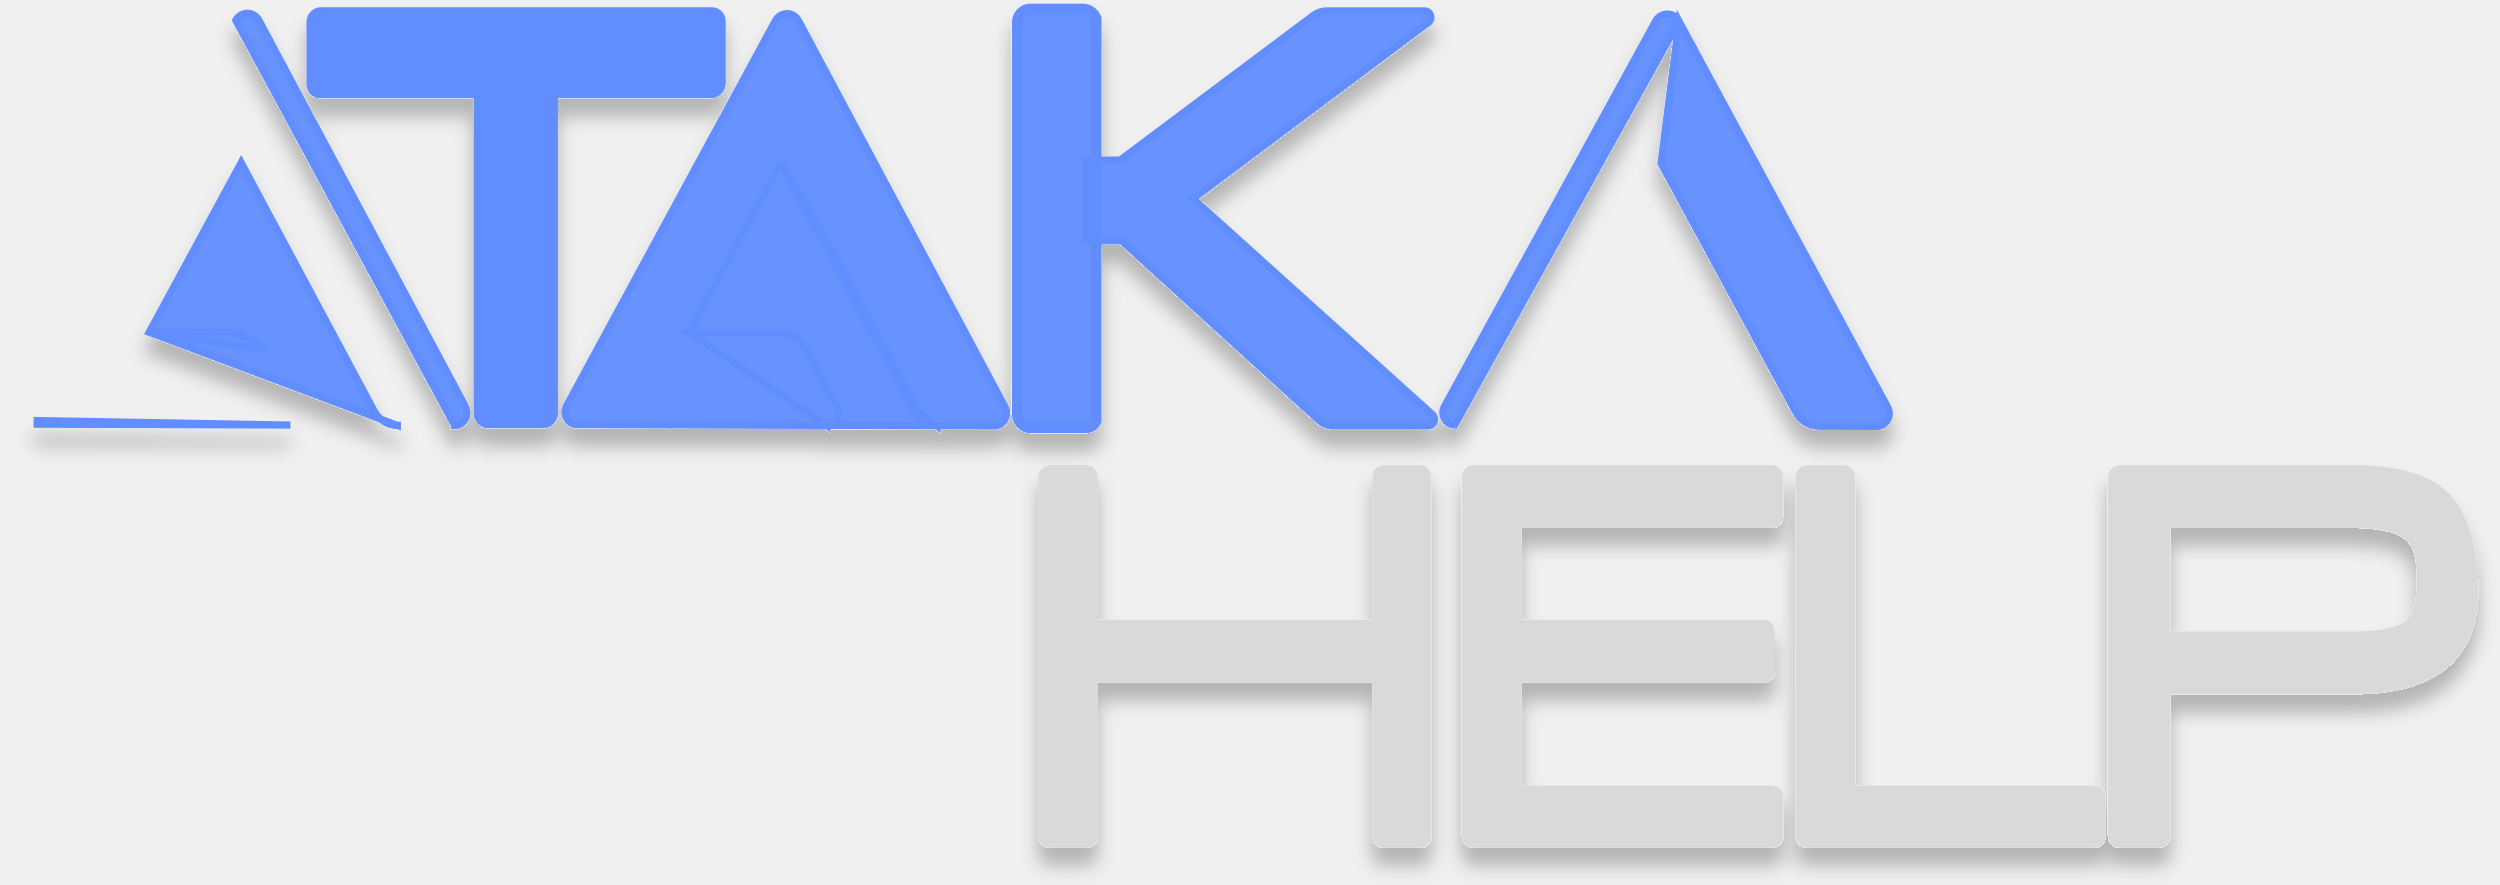
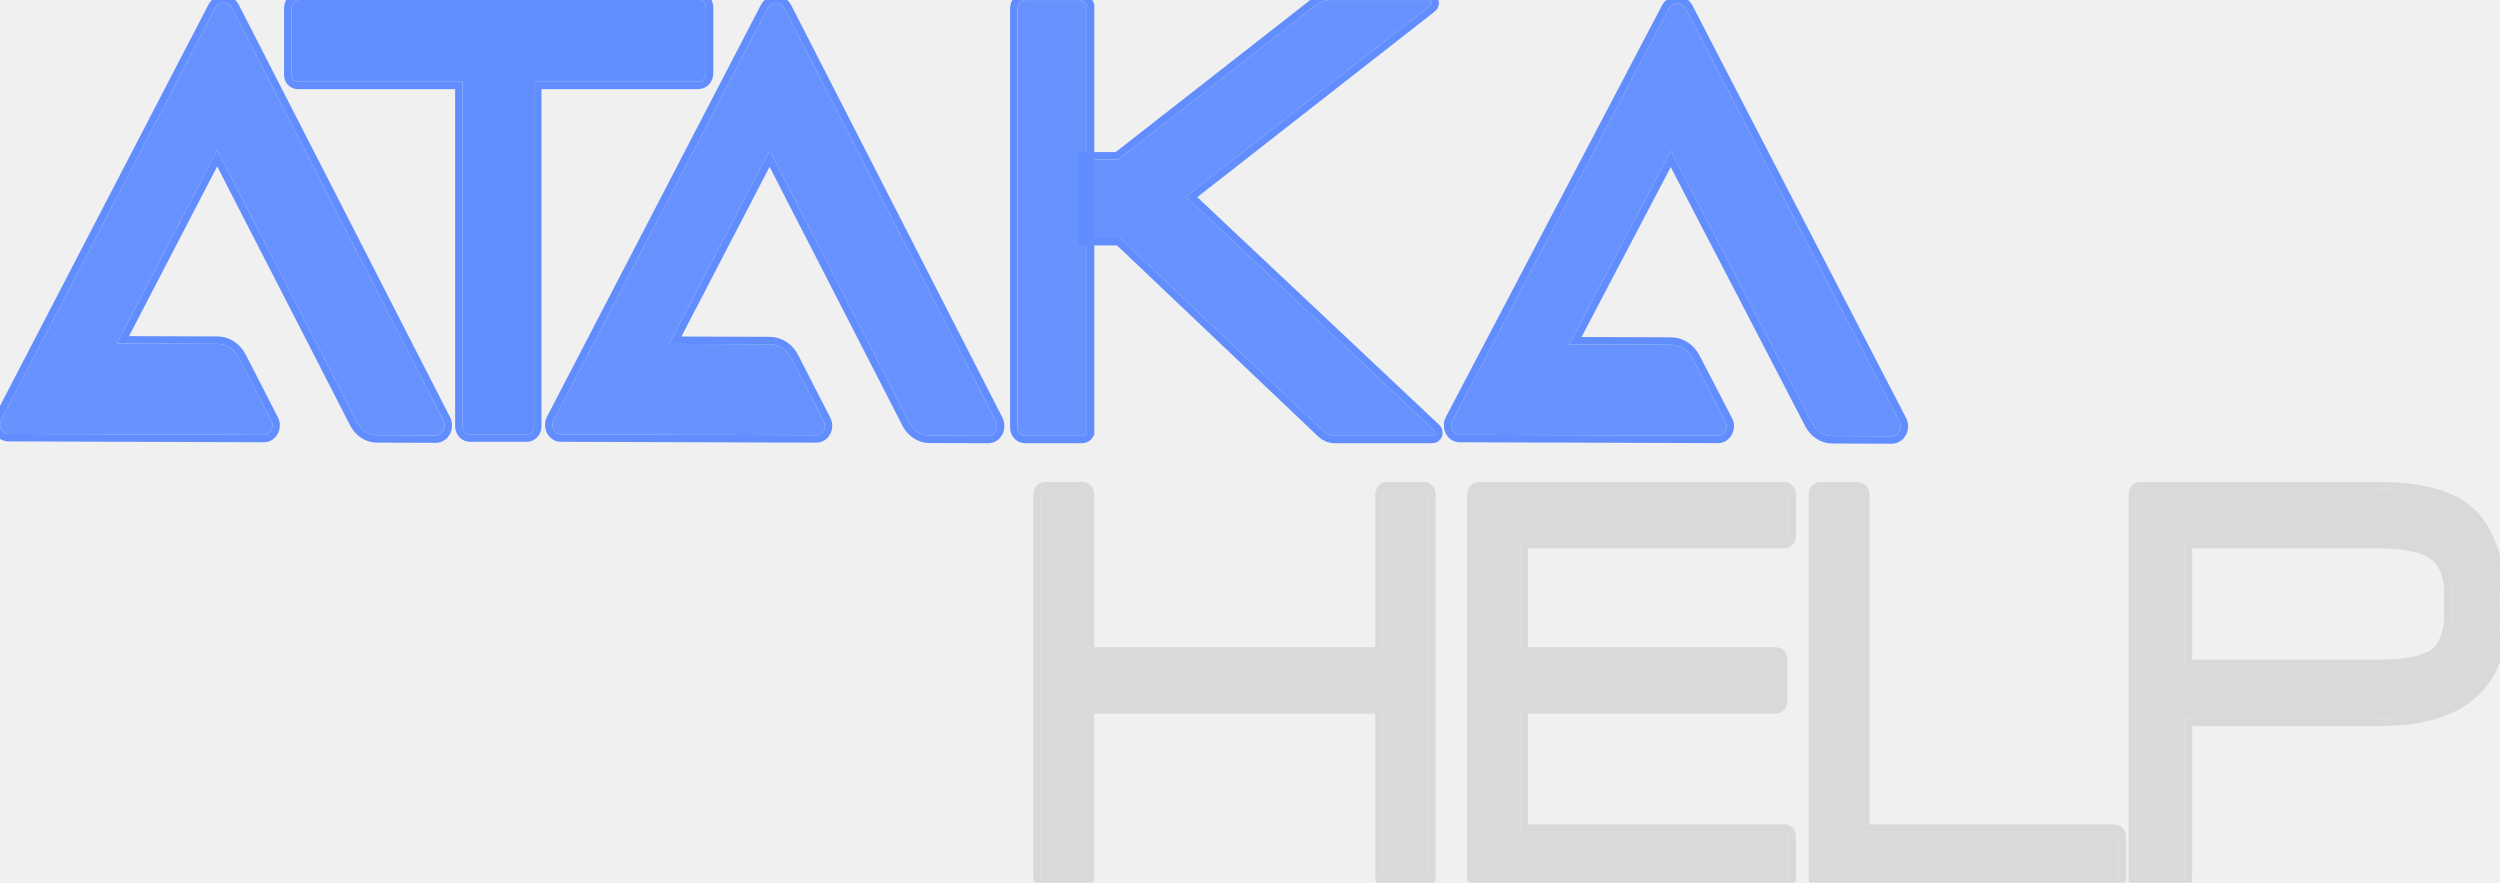
- <svg xmlns="http://www.w3.org/2000/svg" width="345" height="122" viewBox="0 0 345 122" fill="none">
-   <g filter="url(#filter0_d_3942_4437)">
-     <path d="M195.915 116.5C196.223 116.5 196.536 116.405 196.76 116.14C196.969 115.892 197.03 115.574 197.03 115.277V65.993C197.03 65.677 196.973 65.346 196.774 65.087C196.554 64.802 196.235 64.694 195.915 64.694H190.999C190.679 64.694 190.36 64.802 190.14 65.087C189.941 65.346 189.884 65.677 189.884 65.993V86.034H151V65.993C151 65.667 150.933 65.327 150.709 65.066C150.471 64.79 150.139 64.694 149.814 64.694H144.967C144.642 64.694 144.31 64.79 144.072 65.064C143.845 65.324 143.775 65.664 143.775 65.993V115.277C143.775 115.589 143.851 115.916 144.087 116.163C144.327 116.415 144.652 116.5 144.967 116.5H149.814C150.129 116.5 150.454 116.415 150.693 116.161C150.927 115.912 151 115.586 151 115.277V93.705H189.884V115.277C189.884 115.574 189.945 115.892 190.154 116.14C190.378 116.405 190.691 116.5 190.999 116.5H195.915Z" fill="#D9D9D9" stroke="#D9D9D9" />
-     <path d="M244.481 116.5C244.789 116.5 245.103 116.406 245.327 116.141C245.537 115.892 245.597 115.574 245.597 115.277V110.134C245.597 109.838 245.536 109.521 245.325 109.274C245.101 109.011 244.788 108.917 244.481 108.917H209.481V93.705H243.328C243.653 93.705 243.97 93.593 244.188 93.308C244.386 93.049 244.443 92.72 244.443 92.406V87.346C244.443 87.031 244.386 86.702 244.192 86.442C243.977 86.155 243.66 86.034 243.328 86.034H209.481V72.352H244.481C244.805 72.352 245.124 72.24 245.343 71.954C245.541 71.694 245.597 71.363 245.597 71.047V65.993C245.597 65.677 245.541 65.346 245.341 65.087C245.121 64.801 244.801 64.694 244.481 64.694H203.45C203.123 64.694 202.79 64.788 202.549 65.063C202.321 65.324 202.252 65.665 202.252 65.993V115.277C202.252 115.588 202.327 115.916 202.565 116.164C202.807 116.416 203.133 116.5 203.45 116.5H244.481Z" fill="#D9D9D9" stroke="#D9D9D9" />
-     <path d="M288.898 116.5C289.213 116.5 289.538 116.415 289.779 116.164C290.016 115.916 290.091 115.589 290.091 115.277V110.134C290.091 109.823 290.015 109.498 289.778 109.251C289.537 109.001 289.212 108.917 288.898 108.917H255.512V65.993C255.512 65.665 255.443 65.325 255.216 65.064C254.978 64.789 254.646 64.694 254.32 64.694H249.475C249.149 64.694 248.818 64.79 248.58 65.066C248.356 65.327 248.289 65.667 248.289 65.993V115.277C248.289 115.586 248.361 115.912 248.595 116.161C248.835 116.415 249.16 116.5 249.475 116.5H288.898Z" fill="#D9D9D9" stroke="#D9D9D9" />
-     <path d="M337.599 68.455L337.599 68.455L337.593 68.448C336.288 67.136 334.542 66.196 332.376 65.586L332.374 65.586C330.225 64.991 327.693 64.694 324.787 64.694H292.592C292.267 64.694 291.935 64.789 291.696 65.064C291.469 65.325 291.4 65.665 291.4 65.993V115.277C291.4 115.588 291.475 115.915 291.711 116.163C291.952 116.415 292.277 116.5 292.592 116.5H297.739C298.065 116.5 298.402 116.422 298.657 116.182C298.917 115.937 299.008 115.604 299.008 115.277V95.302H324.787C330.249 95.302 334.438 94.182 337.266 91.858C340.114 89.519 341.502 86.029 341.502 81.486C341.502 78.457 341.167 75.857 340.485 73.705C339.8 71.514 338.845 69.754 337.599 68.455ZM333.323 84.65L333.321 84.654C333.003 85.368 332.523 85.946 331.884 86.398L331.344 86.649C329.96 87.293 327.72 87.644 324.561 87.644H299.008V72.352H324.561C326.181 72.352 327.526 72.456 328.614 72.667L328.627 72.67L328.64 72.671C329.724 72.822 330.621 73.078 331.33 73.421C332.256 73.906 332.924 74.585 333.326 75.435L333.327 75.437C333.749 76.315 333.976 77.422 333.976 78.759V81.243C333.976 82.573 333.749 83.71 333.323 84.65Z" fill="#D9D9D9" stroke="#D9D9D9" />
-     <path d="M20.587 45.861L33.296 45.902C33.296 45.902 33.296 45.902 33.296 45.902L33.297 45.902L33.296 46.402C34.509 46.402 35.626 47.101 36.237 48.231L20.587 45.861ZM20.587 45.861L33.281 22.447L37.813 30.919L38.14 31.53L38.145 31.525L51.655 56.742L51.655 56.742C52.298 57.94 53.503 58.702 54.829 58.702L54.828 58.702L54.83 58.202V58.702L20.587 45.861ZM39.58 58.652C39.58 58.652 39.58 58.652 39.58 58.652L5.13 58.539C5.13 58.539 5.13 58.539 5.129 58.539L5.128 58.539L5.13 58.039L39.58 58.652ZM39.58 58.652L39.582 58.652L39.584 58.152L39.58 58.652ZM62.741 58.727L62.742 58.727L62.744 58.227L62.74 58.727L62.741 58.727ZM62.741 58.727C64.09 58.737 64.826 57.224 64.222 56.083L64.221 56.081L35.743 2.825C35.743 2.825 35.742 2.824 35.742 2.824C35.044 1.5 33.244 1.509 32.536 2.815L62.741 58.727Z" fill="#618DFE" fill-opacity="0.944" stroke="#618DFE" />
-     <path d="M199.334 56.086C198.733 57.184 199.447 58.654 200.759 58.654L231.708 2.936C231 1.621 229.193 1.61 228.475 2.921L199.334 56.085L199.334 56.086ZM260.501 56.195L231.708 2.937L229.223 22.546L233.81 31.036L234.191 31.74L234.196 31.733L247.807 56.857L247.807 56.858C248.458 58.058 249.674 58.808 251 58.816L251.001 58.816L259.011 58.841H259.013C260.362 58.841 261.11 57.34 260.502 56.198L260.501 56.195Z" fill="#618DFE" fill-opacity="0.944" stroke="#618DFE" />
-     <path d="M95.048 45.913L107.757 45.955C107.757 45.955 107.757 45.955 107.757 45.955C109.168 45.956 110.447 46.767 111.137 48.045L111.138 48.047L115.474 56.144C115.474 56.145 115.474 56.145 115.474 56.145C116.063 57.238 115.356 58.714 114.041 58.704L114.043 58.704L114.045 58.204L114.041 58.704L95.048 45.913ZM95.048 45.913L107.741 22.499M95.048 45.913L107.741 22.499M112.66 31.678L126.116 56.794L126.116 56.794C126.759 57.992 127.963 58.754 129.29 58.754L129.289 58.754L129.29 58.254V58.754L126.557 56.557L112.983 31.222L112.66 31.678ZM112.66 31.678L112.28 30.969L112.279 30.966L112.712 30.734L107.741 22.499M112.66 31.678L112.655 31.685L112.274 30.972L107.741 22.499M79.591 58.593V58.093L79.589 58.593L79.59 58.593C78.281 58.592 77.588 57.115 78.175 56.026L78.176 56.025L106.997 2.868C107.707 1.558 109.505 1.555 110.209 2.876C110.209 2.877 110.209 2.877 110.209 2.877L138.682 56.135L138.683 56.137C139.286 57.276 138.559 58.789 137.202 58.779L137.203 58.779L137.205 58.279L137.201 58.779L79.591 58.593Z" fill="#618DFE" fill-opacity="0.944" stroke="#618DFE" />
-     <path d="M150.281 22.094H149.781V22.594V32.734V33.234H150.281H154.78L182.062 58.058L182.063 58.059C182.574 58.52 183.224 58.774 183.9 58.774H197.089C197.515 58.779 197.81 58.493 197.918 58.182C198.025 57.873 197.972 57.481 197.676 57.207L197.676 57.207L197.671 57.203L164.645 27.428L197.103 3.125C197.104 3.124 197.106 3.123 197.107 3.122C197.451 2.87 197.529 2.46 197.432 2.138C197.335 1.814 197.037 1.508 196.596 1.508H183.108C182.43 1.508 181.769 1.733 181.223 2.145C181.222 2.145 181.222 2.145 181.222 2.145L154.576 22.094H150.281Z" fill="#618DFE" fill-opacity="0.944" stroke="#618DFE" />
-     <path d="M151.161 58.287L151.262 58.113V57.912V2.72V2.563L151.198 2.419C150.898 1.735 150.232 1.258 149.458 1.258H142.17C141.157 1.258 140.402 2.113 140.402 3.081V57.201C140.402 58.169 141.157 59.024 142.17 59.024H149.895C150.419 59.024 150.9 58.738 151.161 58.287Z" fill="#618DFE" fill-opacity="0.944" stroke="#618DFE" stroke-width="1.5" />
-     <path d="M44.27 1.5C43.425 1.5 42.789 2.212 42.789 3.037V11.666C42.789 12.403 43.366 13.053 44.128 13.053H65.854V57.056C65.854 57.883 66.499 58.592 67.337 58.592H75.021C75.864 58.592 76.496 57.87 76.496 57.056V13.053H98.135C98.998 13.053 99.652 12.322 99.652 11.479V2.919C99.652 2.159 99.06 1.5 98.276 1.5H44.27Z" fill="#618DFE" stroke="#618DFE" />
+ <svg xmlns="http://www.w3.org/2000/svg" width="337" height="119" viewBox="0 0 337 119" fill="none">
+   <g clip-path="url(#clip0_4215_15071)">
+     <mask id="path-1-outside-1_4215_15071" maskUnits="userSpaceOnUse" x="139.276" y="64.966" width="55" height="56" fill="black">
+       <rect fill="white" x="139.276" y="64.966" width="55" height="56" />
+       <path fill-rule="evenodd" clip-rule="evenodd" d="M191.915 119C192.329 119 192.53 118.745 192.53 118.245V66.8C192.53 66.239 192.329 65.966 191.915 65.966H186.999C186.586 65.966 186.384 66.239 186.384 66.8V88.242H146.5V66.8C146.5 66.239 146.274 65.966 145.814 65.966H140.968C140.507 65.966 140.276 66.239 140.276 66.8V118.245C140.276 118.745 140.507 119 140.968 119H145.814C146.274 119 146.5 118.745 146.5 118.245V95.205H186.384V118.245C186.384 118.745 186.586 119 186.999 119H191.915Z" />
+     </mask>
+     <path fill-rule="evenodd" clip-rule="evenodd" d="M191.915 119C192.329 119 192.53 118.745 192.53 118.245V66.8C192.53 66.239 192.329 65.966 191.915 65.966H186.999C186.586 65.966 186.384 66.239 186.384 66.8V88.242H146.5V66.8C146.5 66.239 146.274 65.966 145.814 65.966H140.968C140.507 65.966 140.276 66.239 140.276 66.8V118.245C140.276 118.745 140.507 119 140.968 119H145.814C146.274 119 146.5 118.745 146.5 118.245V95.205H186.384V118.245C186.384 118.745 186.586 119 186.999 119H191.915Z" fill="#D9D9D9" />
+     <path fill-rule="evenodd" clip-rule="evenodd" d="M191.915 119C192.329 119 192.53 118.745 192.53 118.245V66.8C192.53 66.239 192.329 65.966 191.915 65.966H186.999C186.586 65.966 186.384 66.239 186.384 66.8V88.242H146.5V66.8C146.5 66.239 146.274 65.966 145.814 65.966H140.968C140.507 65.966 140.276 66.239 140.276 66.8V118.245C140.276 118.745 140.507 119 140.968 119H145.814C146.274 119 146.5 118.745 146.5 118.245V95.205H186.384V118.245C186.384 118.745 186.586 119 186.999 119H191.915Z" stroke="#D9D9D9" stroke-width="2" mask="url(#path-1-outside-1_4215_15071)" />
+     <mask id="path-2-outside-2_4215_15071" maskUnits="userSpaceOnUse" x="197.754" y="64.966" width="45" height="56" fill="black">
+       <rect fill="white" x="197.754" y="64.966" width="45" height="56" />
+       <path fill-rule="evenodd" clip-rule="evenodd" d="M240.483 119C240.898 119 241.099 118.745 241.099 118.245V112.877C241.099 112.382 240.898 112.129 240.483 112.129H204.983V95.205H239.33C239.744 95.205 239.945 94.925 239.945 94.372V89.089C239.945 88.535 239.744 88.242 239.33 88.242H204.983V72.916H240.483C240.898 72.916 241.099 72.636 241.099 72.076V66.8C241.099 66.239 240.898 65.966 240.483 65.966H199.452C198.984 65.966 198.754 66.239 198.754 66.8V118.245C198.754 118.745 198.984 119 199.452 119H240.483Z" />
+     </mask>
+     <path fill-rule="evenodd" clip-rule="evenodd" d="M240.483 119C240.898 119 241.099 118.745 241.099 118.245V112.877C241.099 112.382 240.898 112.129 240.483 112.129H204.983V95.205H239.33C239.744 95.205 239.945 94.925 239.945 94.372V89.089C239.945 88.535 239.744 88.242 239.33 88.242H204.983V72.916H240.483C240.898 72.916 241.099 72.636 241.099 72.076V66.8C241.099 66.239 240.898 65.966 240.483 65.966H199.452C198.984 65.966 198.754 66.239 198.754 66.8V118.245C198.754 118.745 198.984 119 199.452 119H240.483Z" fill="#D9D9D9" />
+     <path fill-rule="evenodd" clip-rule="evenodd" d="M240.483 119C240.898 119 241.099 118.745 241.099 118.245V112.877C241.099 112.382 240.898 112.129 240.483 112.129H204.983V95.205H239.33C239.744 95.205 239.945 94.925 239.945 94.372V89.089C239.945 88.535 239.744 88.242 239.33 88.242H204.983V72.916H240.483C240.898 72.916 241.099 72.636 241.099 72.076V66.8C241.099 66.239 240.898 65.966 240.483 65.966H199.452C198.984 65.966 198.754 66.239 198.754 66.8V118.245C198.754 118.745 198.984 119 199.452 119H240.483Z" stroke="#D9D9D9" stroke-width="2" mask="url(#path-2-outside-2_4215_15071)" />
+     <mask id="path-3-outside-3_4215_15071" maskUnits="userSpaceOnUse" x="243.79" y="64.966" width="43" height="56" fill="black">
+       <rect fill="white" x="243.79" y="64.966" width="43" height="56" />
+       <path fill-rule="evenodd" clip-rule="evenodd" d="M284.899 119C285.36 119 285.592 118.745 285.592 118.245V112.877C285.592 112.382 285.36 112.129 284.899 112.129H251.013V66.8C251.013 66.239 250.783 65.966 250.321 65.966H245.476C245.016 65.966 244.79 66.239 244.79 66.8V118.245C244.79 118.745 245.016 119 245.476 119H284.899Z" />
+     </mask>
+     <path fill-rule="evenodd" clip-rule="evenodd" d="M284.899 119C285.36 119 285.592 118.745 285.592 118.245V112.877C285.592 112.382 285.36 112.129 284.899 112.129H251.013V66.8C251.013 66.239 250.783 65.966 250.321 65.966H245.476C245.016 65.966 244.79 66.239 244.79 66.8V118.245C244.79 118.745 245.016 119 245.476 119H284.899Z" fill="#D9D9D9" />
+     <path fill-rule="evenodd" clip-rule="evenodd" d="M284.899 119C285.36 119 285.592 118.745 285.592 118.245V112.877C285.592 112.382 285.36 112.129 284.899 112.129H251.013V66.8C251.013 66.239 250.783 65.966 250.321 65.966H245.476C245.016 65.966 244.79 66.239 244.79 66.8V118.245C244.79 118.745 245.016 119 245.476 119H284.899Z" stroke="#D9D9D9" stroke-width="2" mask="url(#path-3-outside-3_4215_15071)" />
+     <mask id="path-4-outside-4_4215_15071" maskUnits="userSpaceOnUse" x="286.899" y="64.966" width="52" height="56" fill="black">
+       <rect fill="white" x="286.899" y="64.966" width="52" height="56" />
+       <path fill-rule="evenodd" clip-rule="evenodd" d="M337 82.973C337 79.846 336.669 77.188 336.007 75.007C335.337 72.772 334.415 71.013 333.237 69.731C332.007 68.44 330.344 67.497 328.239 66.878C326.145 66.273 323.659 65.966 320.785 65.966H288.591C288.129 65.966 287.899 66.239 287.899 66.8V118.245C287.899 118.745 288.129 119 288.591 119H293.737C294.246 119 294.506 118.745 294.506 118.245V96.873H320.785C331.598 96.873 337 92.236 337 82.973ZM330.474 82.719C330.474 84.165 330.238 85.429 329.776 86.491C329.322 87.558 328.569 88.36 327.553 88.921V88.835C326.067 89.558 323.737 89.923 320.559 89.923H294.506V72.916H320.559C322.198 72.916 323.578 73.026 324.707 73.254C325.831 73.418 326.784 73.698 327.553 74.088C328.569 74.642 329.322 75.43 329.776 76.433C330.238 77.436 330.474 78.674 330.474 80.126V82.719Z" />
+     </mask>
+     <path fill-rule="evenodd" clip-rule="evenodd" d="M337 82.973C337 79.846 336.669 77.188 336.007 75.007C335.337 72.772 334.415 71.013 333.237 69.731C332.007 68.44 330.344 67.497 328.239 66.878C326.145 66.273 323.659 65.966 320.785 65.966H288.591C288.129 65.966 287.899 66.239 287.899 66.8V118.245C287.899 118.745 288.129 119 288.591 119H293.737C294.246 119 294.506 118.745 294.506 118.245V96.873H320.785C331.598 96.873 337 92.236 337 82.973ZM330.474 82.719C330.474 84.165 330.238 85.429 329.776 86.491C329.322 87.558 328.569 88.36 327.553 88.921V88.835C326.067 89.558 323.737 89.923 320.559 89.923H294.506V72.916H320.559C322.198 72.916 323.578 73.026 324.707 73.254C325.831 73.418 326.784 73.698 327.553 74.088C328.569 74.642 329.322 75.43 329.776 76.433C330.238 77.436 330.474 78.674 330.474 80.126V82.719Z" fill="#D9D9D9" />
+     <path fill-rule="evenodd" clip-rule="evenodd" d="M337 82.973C337 79.846 336.669 77.188 336.007 75.007C335.337 72.772 334.415 71.013 333.237 69.731C332.007 68.44 330.344 67.497 328.239 66.878C326.145 66.273 323.659 65.966 320.785 65.966H288.591C288.129 65.966 287.899 66.239 287.899 66.8V118.245C287.899 118.745 288.129 119 288.591 119H293.737C294.246 119 294.506 118.745 294.506 118.245V96.873H320.785C331.598 96.873 337 92.236 337 82.973ZM330.474 82.719C330.474 84.165 330.238 85.429 329.776 86.491C329.322 87.558 328.569 88.36 327.553 88.921V88.835C326.067 89.558 323.737 89.923 320.559 89.923H294.506V72.916H320.559C322.198 72.916 323.578 73.026 324.707 73.254C325.831 73.418 326.784 73.698 327.553 74.088C328.569 74.642 329.322 75.43 329.776 76.433C330.238 77.436 330.474 78.674 330.474 80.126V82.719Z" stroke="#D9D9D9" stroke-width="2" mask="url(#path-4-outside-4_4215_15071)" />
+     <mask id="path-5-outside-5_4215_15071" maskUnits="userSpaceOnUse" x="-1" y="-0.65" width="62" height="61" fill="black">
+       <rect fill="white" x="-1" y="-0.65" width="62" height="61" />
+       <path fill-rule="evenodd" clip-rule="evenodd" d="M28.976 1.102L0.155 56.591C-0.283 57.438 0.261 58.499 1.13 58.499L35.584 58.617C36.46 58.624 37.01 57.568 36.572 56.715L32.237 48.26C31.626 47.081 30.509 46.351 29.296 46.351L15.749 46.306L29.283 20.245L34.254 29.943L34.258 29.938L48.096 56.898C48.658 57.992 49.7 58.669 50.829 58.669L58.744 58.695C59.656 58.702 60.236 57.6 59.78 56.701L31.301 1.107C30.792 0.098 29.497 0.098 28.976 1.102Z" />
+     </mask>
+     <path fill-rule="evenodd" clip-rule="evenodd" d="M28.976 1.102L0.155 56.591C-0.283 57.438 0.261 58.499 1.13 58.499L35.584 58.617C36.46 58.624 37.01 57.568 36.572 56.715L32.237 48.26C31.626 47.081 30.509 46.351 29.296 46.351L15.749 46.306L29.283 20.245L34.254 29.943L34.258 29.938L48.096 56.898C48.658 57.992 49.7 58.669 50.829 58.669L58.744 58.695C59.656 58.702 60.236 57.6 59.78 56.701L31.301 1.107C30.792 0.098 29.497 0.098 28.976 1.102Z" fill="#618DFE" fill-opacity="0.944" />
+     <path fill-rule="evenodd" clip-rule="evenodd" d="M28.976 1.102L0.155 56.591C-0.283 57.438 0.261 58.499 1.13 58.499L35.584 58.617C36.46 58.624 37.01 57.568 36.572 56.715L32.237 48.26C31.626 47.081 30.509 46.351 29.296 46.351L15.749 46.306L29.283 20.245L34.254 29.943L34.258 29.938L48.096 56.898C48.658 57.992 49.7 58.669 50.829 58.669L58.744 58.695C59.656 58.702 60.236 57.6 59.78 56.701L31.301 1.107C30.792 0.098 29.497 0.098 28.976 1.102Z" stroke="#618DFE" stroke-width="2" mask="url(#path-5-outside-5_4215_15071)" />
+     <mask id="path-6-outside-6_4215_15071" maskUnits="userSpaceOnUse" x="194.615" y="-0.536" width="63" height="61" fill="black">
+       <rect fill="white" x="194.615" y="-0.536" width="63" height="61" />
+       <path fill-rule="evenodd" clip-rule="evenodd" d="M224.913 1.213L195.772 56.709C195.328 57.556 195.878 58.618 196.76 58.618L231.592 58.734C232.479 58.734 233.035 57.679 232.591 56.832L228.209 48.378C227.594 47.199 226.464 46.47 225.239 46.47L211.538 46.423L225.227 20.355L230.25 30.062L230.255 30.055L244.246 57.015C244.814 58.109 245.867 58.779 247.003 58.786L255.013 58.813C255.935 58.813 256.515 57.712 256.061 56.82L227.268 1.226C226.747 0.215 225.44 0.209 224.913 1.213Z" />
+     </mask>
+     <path fill-rule="evenodd" clip-rule="evenodd" d="M224.913 1.213L195.772 56.709C195.328 57.556 195.878 58.618 196.76 58.618L231.592 58.734C232.479 58.734 233.035 57.679 232.591 56.832L228.209 48.378C227.594 47.199 226.464 46.47 225.239 46.47L211.538 46.423L225.227 20.355L230.25 30.062L230.255 30.055L244.246 57.015C244.814 58.109 245.867 58.779 247.003 58.786L255.013 58.813C255.935 58.813 256.515 57.712 256.061 56.82L227.268 1.226C226.747 0.215 225.44 0.209 224.913 1.213Z" fill="#618DFE" fill-opacity="0.944" />
+     <path fill-rule="evenodd" clip-rule="evenodd" d="M224.913 1.213L195.772 56.709C195.328 57.556 195.878 58.618 196.76 58.618L231.592 58.734C232.479 58.734 233.035 57.679 232.591 56.832L228.209 48.378C227.594 47.199 226.464 46.47 225.239 46.47L211.538 46.423L225.227 20.355L230.25 30.062L230.255 30.055L244.246 57.015C244.814 58.109 245.867 58.779 247.003 58.786L255.013 58.813C255.935 58.813 256.515 57.712 256.061 56.82L227.268 1.226C226.747 0.215 225.44 0.209 224.913 1.213Z" stroke="#618DFE" stroke-width="2" mask="url(#path-6-outside-6_4215_15071)" />
+     <mask id="path-7-outside-7_4215_15071" maskUnits="userSpaceOnUse" x="73.462" y="-0.597" width="62" height="61" fill="black">
+       <rect fill="white" x="73.462" y="-0.597" width="62" height="61" />
+       <path fill-rule="evenodd" clip-rule="evenodd" d="M103.438 1.155L74.617 56.645C74.179 57.492 74.723 58.554 75.592 58.554L110.046 58.671C110.923 58.677 111.473 57.615 111.035 56.768L106.699 48.314C106.089 47.135 104.971 46.406 103.758 46.406L90.211 46.359L103.746 20.298L108.716 29.998L108.721 29.991L122.558 56.951C123.12 58.045 124.162 58.722 125.292 58.722L133.206 58.749C134.124 58.756 134.698 57.655 134.242 56.756L105.769 1.162C105.254 0.152 103.959 0.152 103.438 1.155Z" />
+     </mask>
+     <path fill-rule="evenodd" clip-rule="evenodd" d="M103.438 1.155L74.617 56.645C74.179 57.492 74.723 58.554 75.592 58.554L110.046 58.671C110.923 58.677 111.473 57.615 111.035 56.768L106.699 48.314C106.089 47.135 104.971 46.406 103.758 46.406L90.211 46.359L103.746 20.298L108.716 29.998L108.721 29.991L122.558 56.951C123.12 58.045 124.162 58.722 125.292 58.722L133.206 58.749C134.124 58.756 134.698 57.655 134.242 56.756L105.769 1.162C105.254 0.152 103.959 0.152 103.438 1.155Z" fill="#618DFE" fill-opacity="0.944" />
+     <path fill-rule="evenodd" clip-rule="evenodd" d="M103.438 1.155L74.617 56.645C74.179 57.492 74.723 58.554 75.592 58.554L110.046 58.671C110.923 58.677 111.473 57.615 111.035 56.768L106.699 48.314C106.089 47.135 104.971 46.406 103.758 46.406L90.211 46.359L103.746 20.298L108.716 29.998L108.721 29.991L122.558 56.951C123.12 58.045 124.162 58.722 125.292 58.722L133.206 58.749C134.124 58.756 134.698 57.655 134.242 56.756L105.769 1.162C105.254 0.152 103.959 0.152 103.438 1.155Z" stroke="#618DFE" stroke-width="2" mask="url(#path-7-outside-7_4215_15071)" />
+     <mask id="path-8-outside-8_4215_15071" maskUnits="userSpaceOnUse" x="145.28" y="-0.992" width="50" height="61" fill="black">
+       <rect fill="white" x="145.28" y="-0.992" width="50" height="61" />
+       <path fill-rule="evenodd" clip-rule="evenodd" d="M179.107 0.008C178.539 0.008 177.984 0.205 177.522 0.568L150.742 21.497H146.28V32.082H150.972L178.397 58.13C178.818 58.527 179.35 58.742 179.899 58.742H193.092C193.442 58.749 193.601 58.267 193.335 58.012L159.857 26.506L192.808 0.752C193.11 0.523 192.961 0.008 192.595 0.008H179.107Z" />
+     </mask>
+     <path fill-rule="evenodd" clip-rule="evenodd" d="M179.107 0.008C178.539 0.008 177.984 0.205 177.522 0.568L150.742 21.497H146.28V32.082H150.972L178.397 58.13C178.818 58.527 179.35 58.742 179.899 58.742H193.092C193.442 58.749 193.601 58.267 193.335 58.012L159.857 26.506L192.808 0.752C193.11 0.523 192.961 0.008 192.595 0.008H179.107Z" fill="#618DFE" fill-opacity="0.944" />
+     <path fill-rule="evenodd" clip-rule="evenodd" d="M179.107 0.008C178.539 0.008 177.984 0.205 177.522 0.568L150.742 21.497H146.28V32.082H150.972L178.397 58.13C178.818 58.527 179.35 58.742 179.899 58.742H193.092C193.442 58.749 193.601 58.267 193.335 58.012L159.857 26.506L192.808 0.752C193.11 0.523 192.961 0.008 192.595 0.008H179.107Z" stroke="#618DFE" stroke-width="2" mask="url(#path-8-outside-8_4215_15071)" />
+     <mask id="path-9-outside-9_4215_15071" maskUnits="userSpaceOnUse" x="136.153" y="-0.992" width="12" height="61" fill="black">
+       <rect fill="white" x="136.153" y="-0.992" width="12" height="61" />
+       <path fill-rule="evenodd" clip-rule="evenodd" d="M138.17 0.008C137.608 0.008 137.153 0.51 137.153 1.128V57.621C137.153 58.24 137.608 58.742 138.17 58.742H145.895C146.144 58.742 146.382 58.599 146.512 58.363V0.752C146.323 0.301 145.914 0.008 145.458 0.008H138.17Z" />
+     </mask>
+     <path fill-rule="evenodd" clip-rule="evenodd" d="M138.17 0.008C137.608 0.008 137.153 0.51 137.153 1.128V57.621C137.153 58.24 137.608 58.742 138.17 58.742H145.895C146.144 58.742 146.382 58.599 146.512 58.363V0.752C146.323 0.301 145.914 0.008 145.458 0.008H138.17Z" fill="#618DFE" fill-opacity="0.944" />
+     <path fill-rule="evenodd" clip-rule="evenodd" d="M138.17 0.008C137.608 0.008 137.153 0.51 137.153 1.128V57.621C137.153 58.24 137.608 58.742 138.17 58.742H145.895C146.144 58.742 146.382 58.599 146.512 58.363V0.752C146.323 0.301 145.914 0.008 145.458 0.008H138.17Z" stroke="#618DFE" stroke-width="2" mask="url(#path-9-outside-9_4215_15071)" />
+     <mask id="path-10-outside-10_4215_15071" maskUnits="userSpaceOnUse" x="38.288" y="-1" width="58" height="61" fill="black">
+       <rect fill="white" x="38.288" y="-1" width="58" height="61" />
+       <path fill-rule="evenodd" clip-rule="evenodd" d="M40.269 0C39.725 0 39.288 0.482 39.288 1.082V10.09C39.288 10.599 39.666 11.015 40.127 11.015H62.353V57.47C62.353 58.071 62.796 58.552 63.335 58.552H71.02C71.557 58.552 71.995 58.064 71.995 57.47V11.015H94.133C94.695 11.015 95.151 10.514 95.151 9.895V0.959C95.151 0.43 94.76 0 94.274 0H40.269Z" />
+     </mask>
+     <path fill-rule="evenodd" clip-rule="evenodd" d="M40.269 0C39.725 0 39.288 0.482 39.288 1.082V10.09C39.288 10.599 39.666 11.015 40.127 11.015H62.353V57.47C62.353 58.071 62.796 58.552 63.335 58.552H71.02C71.557 58.552 71.995 58.064 71.995 57.47V11.015H94.133C94.695 11.015 95.151 10.514 95.151 9.895V0.959C95.151 0.43 94.76 0 94.274 0H40.269Z" fill="#618DFE" />
+     <path fill-rule="evenodd" clip-rule="evenodd" d="M40.269 0C39.725 0 39.288 0.482 39.288 1.082V10.09C39.288 10.599 39.666 11.015 40.127 11.015H62.353V57.47C62.353 58.071 62.796 58.552 63.335 58.552H71.02C71.557 58.552 71.995 58.064 71.995 57.47V11.015H94.133C94.695 11.015 95.151 10.514 95.151 9.895V0.959C95.151 0.43 94.76 0 94.274 0H40.269Z" stroke="#618DFE" stroke-width="2" mask="url(#path-10-outside-10_4215_15071)" />
  </g>
  <defs>
-     <filter id="filter0_d_3942_4437" x="0.555" y="0.508" width="343.899" height="121.396" filterUnits="userSpaceOnUse" color-interpolation-filters="sRGB">
-       <feFlood flood-opacity="0" result="BackgroundImageFix" />
-       <feColorMatrix in="SourceAlpha" type="matrix" values="0 0 0 0 0 0 0 0 0 0 0 0 0 0 0 0 0 0 127 0" result="hardAlpha" />
-       <feOffset dy="2.452" />
-       <feGaussianBlur stdDeviation="1.226" />
-       <feComposite in2="hardAlpha" operator="out" />
-       <feColorMatrix type="matrix" values="0 0 0 0 0 0 0 0 0 0 0 0 0 0 0 0 0 0 0.25 0" />
-       <feBlend mode="normal" in2="BackgroundImageFix" result="effect1_dropShadow_3942_4437" />
-       <feBlend mode="normal" in="SourceGraphic" in2="effect1_dropShadow_3942_4437" result="shape" />
-     </filter>
+     <clipPath id="clip0_4215_15071">
+       <rect width="337" height="119" fill="white" />
+     </clipPath>
  </defs>
</svg>
